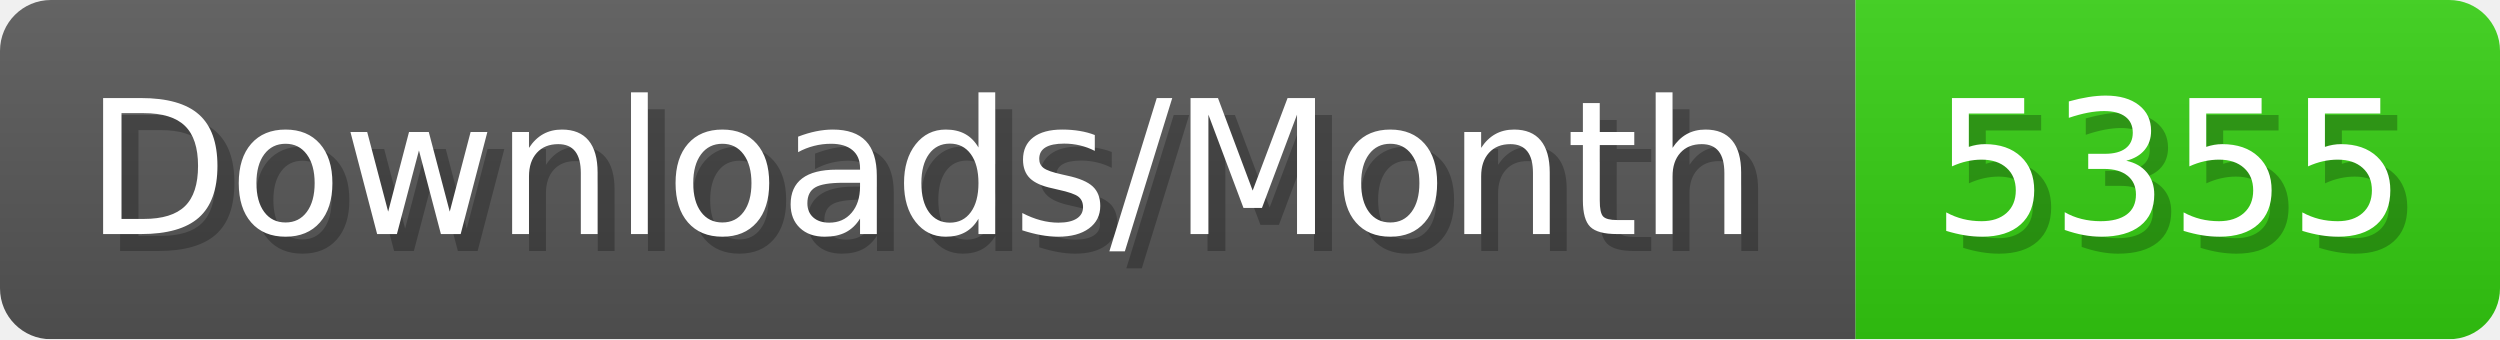
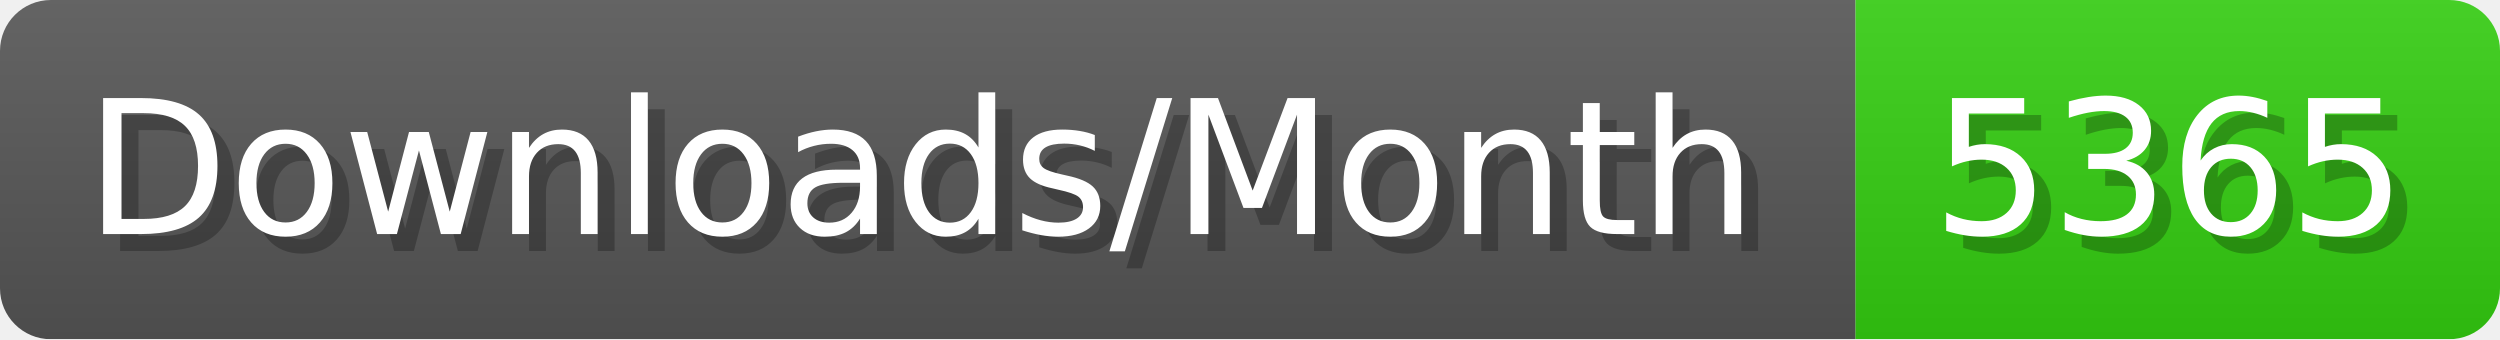
- <svg xmlns="http://www.w3.org/2000/svg" width="147.4" height="20" viewBox="0 0 1474 200" role="img" aria-label="Downloads/Month: 5355">
+ <svg xmlns="http://www.w3.org/2000/svg" width="147.4" height="20" viewBox="0 0 1474 200" role="img" aria-label="Downloads/Month: 5365">
  <linearGradient id="YlXUI" x2="0" y2="100%">
    <stop offset="0" stop-opacity=".1" stop-color="#EEE" />
    <stop offset="1" stop-opacity=".1" />
  </linearGradient>
  <mask id="JHhop">
    <rect width="1474" height="200" rx="30" fill="#FFF" />
  </mask>
  <g mask="url(#JHhop)">
    <rect width="1094" height="200" fill="#555" />
    <rect width="380" height="200" fill="#3C1" x="1094" />
    <rect width="1474" height="200" fill="url(#YlXUI)" />
  </g>
  <g aria-hidden="true" fill="#fff" text-anchor="start" font-family="Verdana,DejaVu Sans,sans-serif" font-size="110">
    <text x="60" y="148" textLength="994" fill="#000" opacity="0.25">Downloads/Month</text>
    <text x="50" y="138" textLength="994">Downloads/Month</text>
-     <text x="1149" y="148" textLength="280" fill="#000" opacity="0.25">5355</text>
-     <text x="1139" y="138" textLength="280">5355</text>
+     <text x="1149" y="148" textLength="280" fill="#000" opacity="0.25">5365</text>
+     <text x="1139" y="138" textLength="280">5365</text>
  </g>
</svg>
